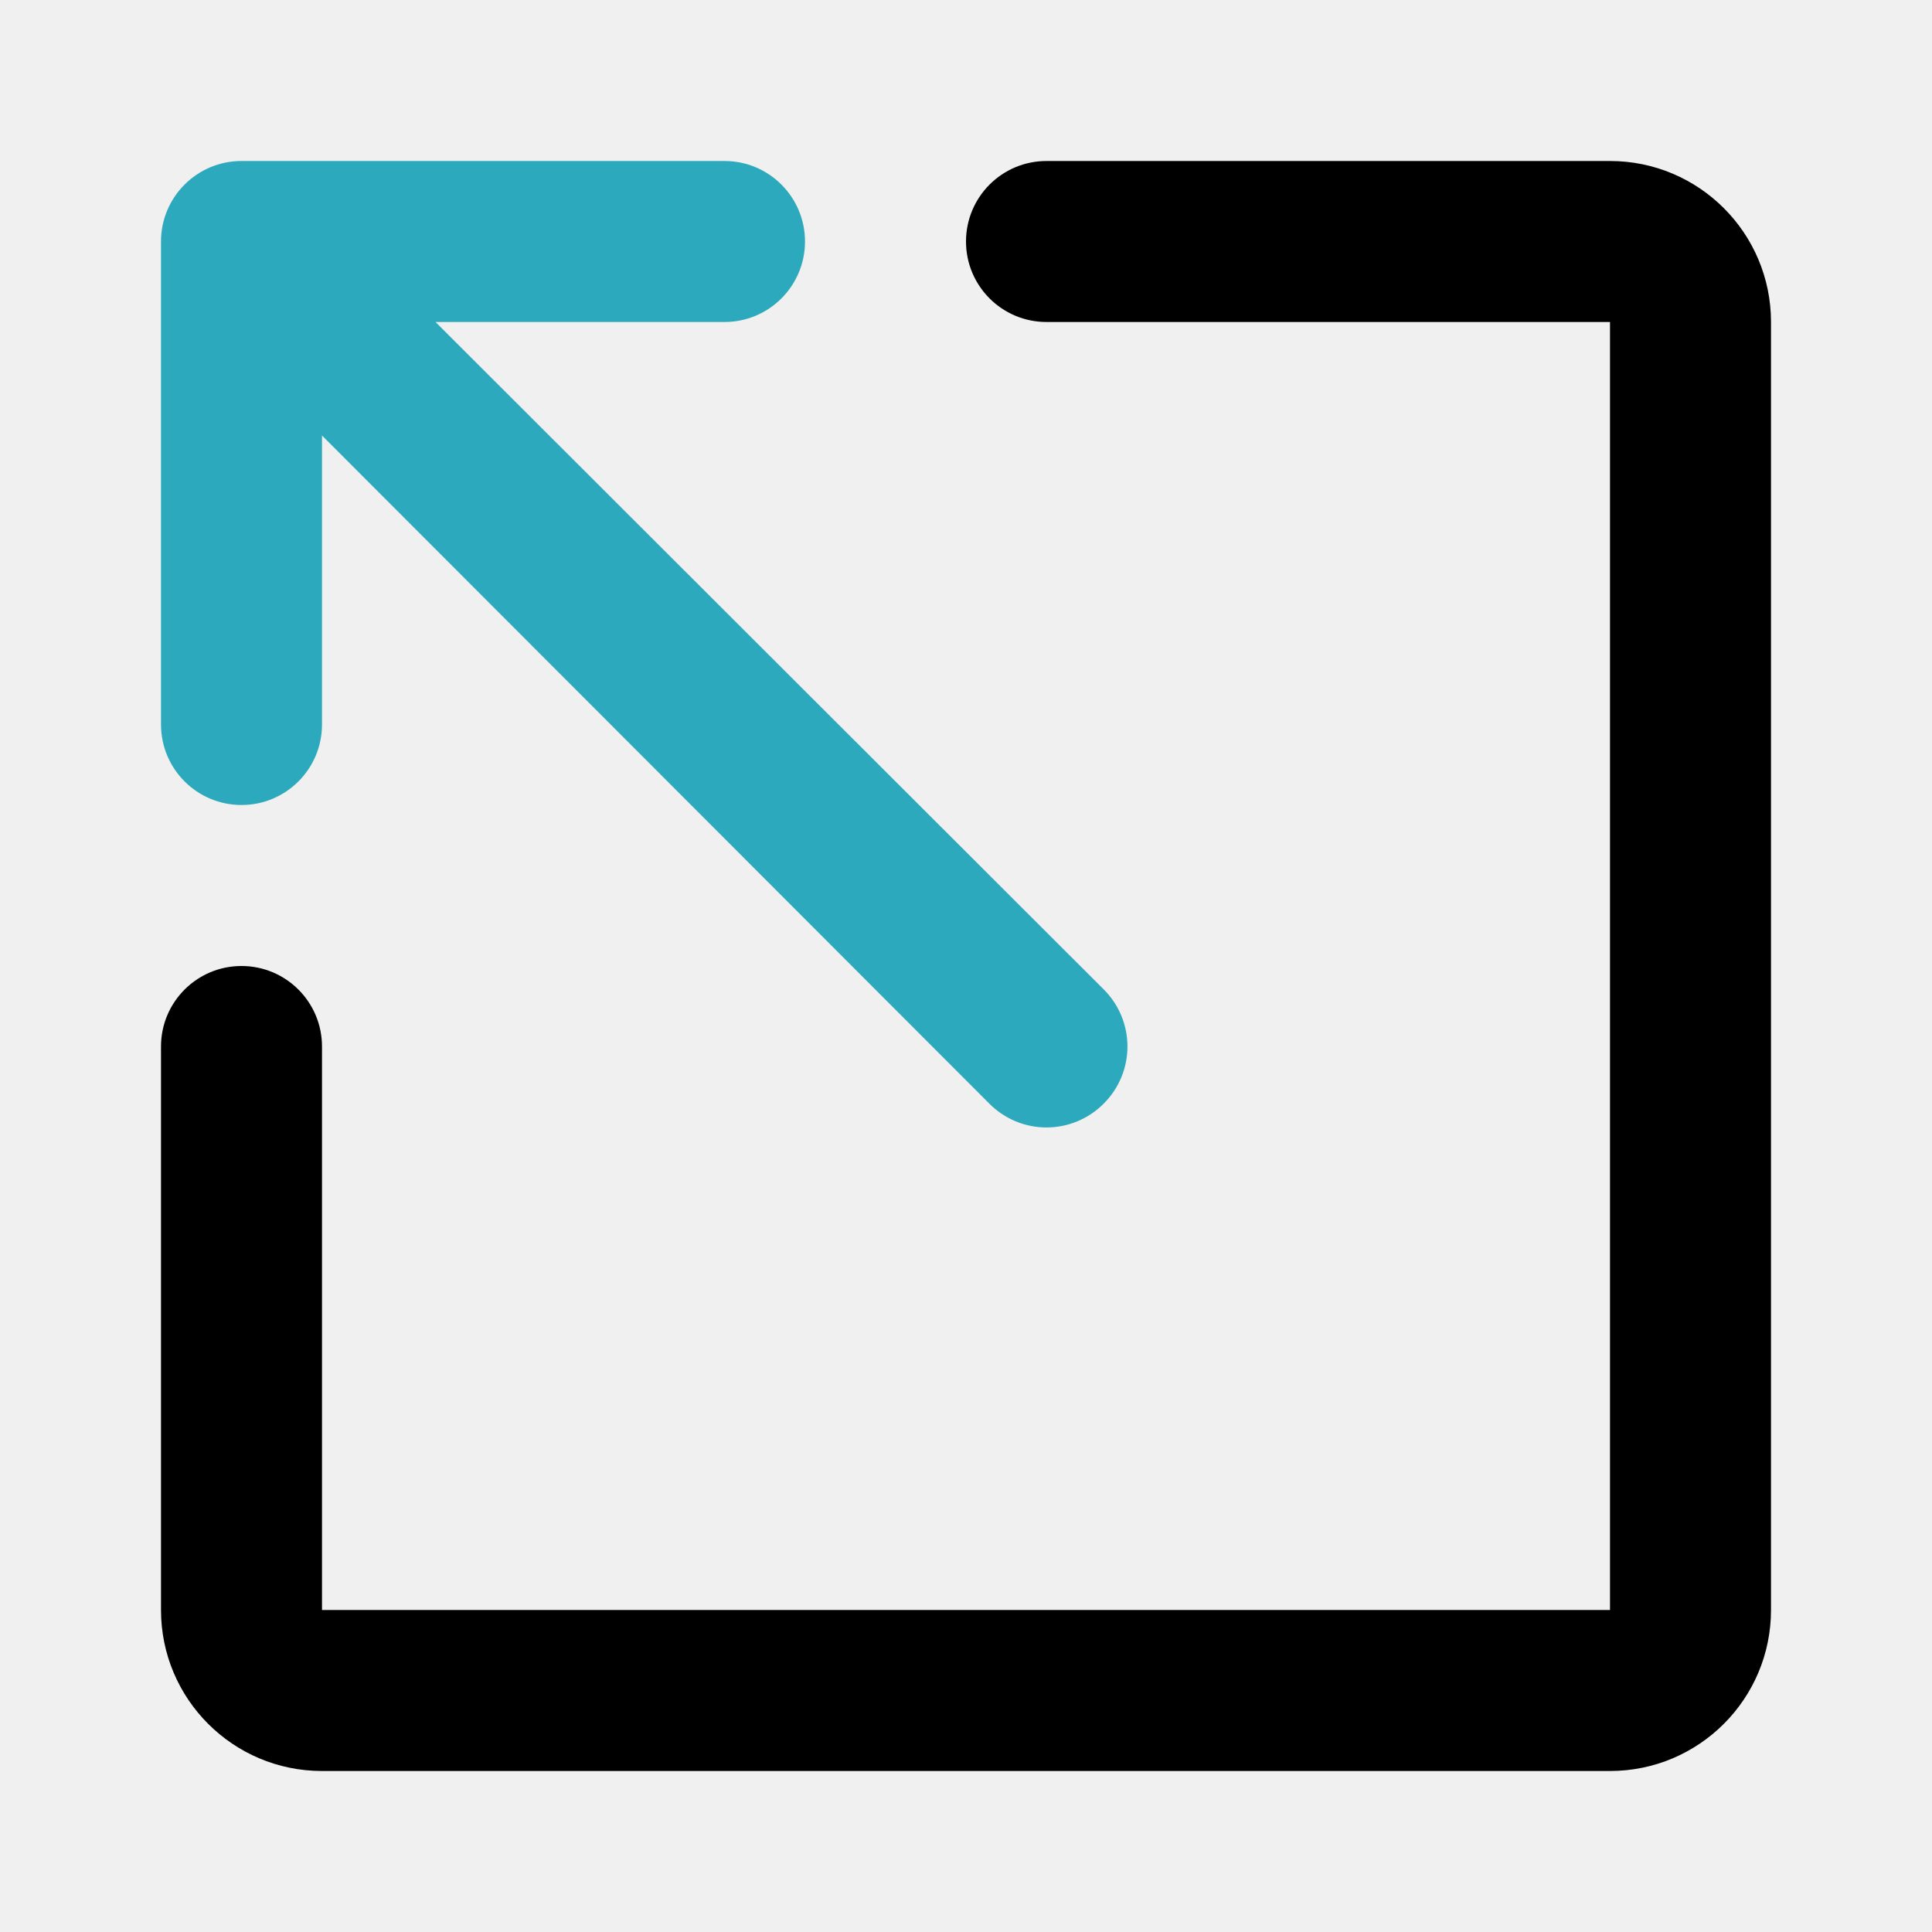
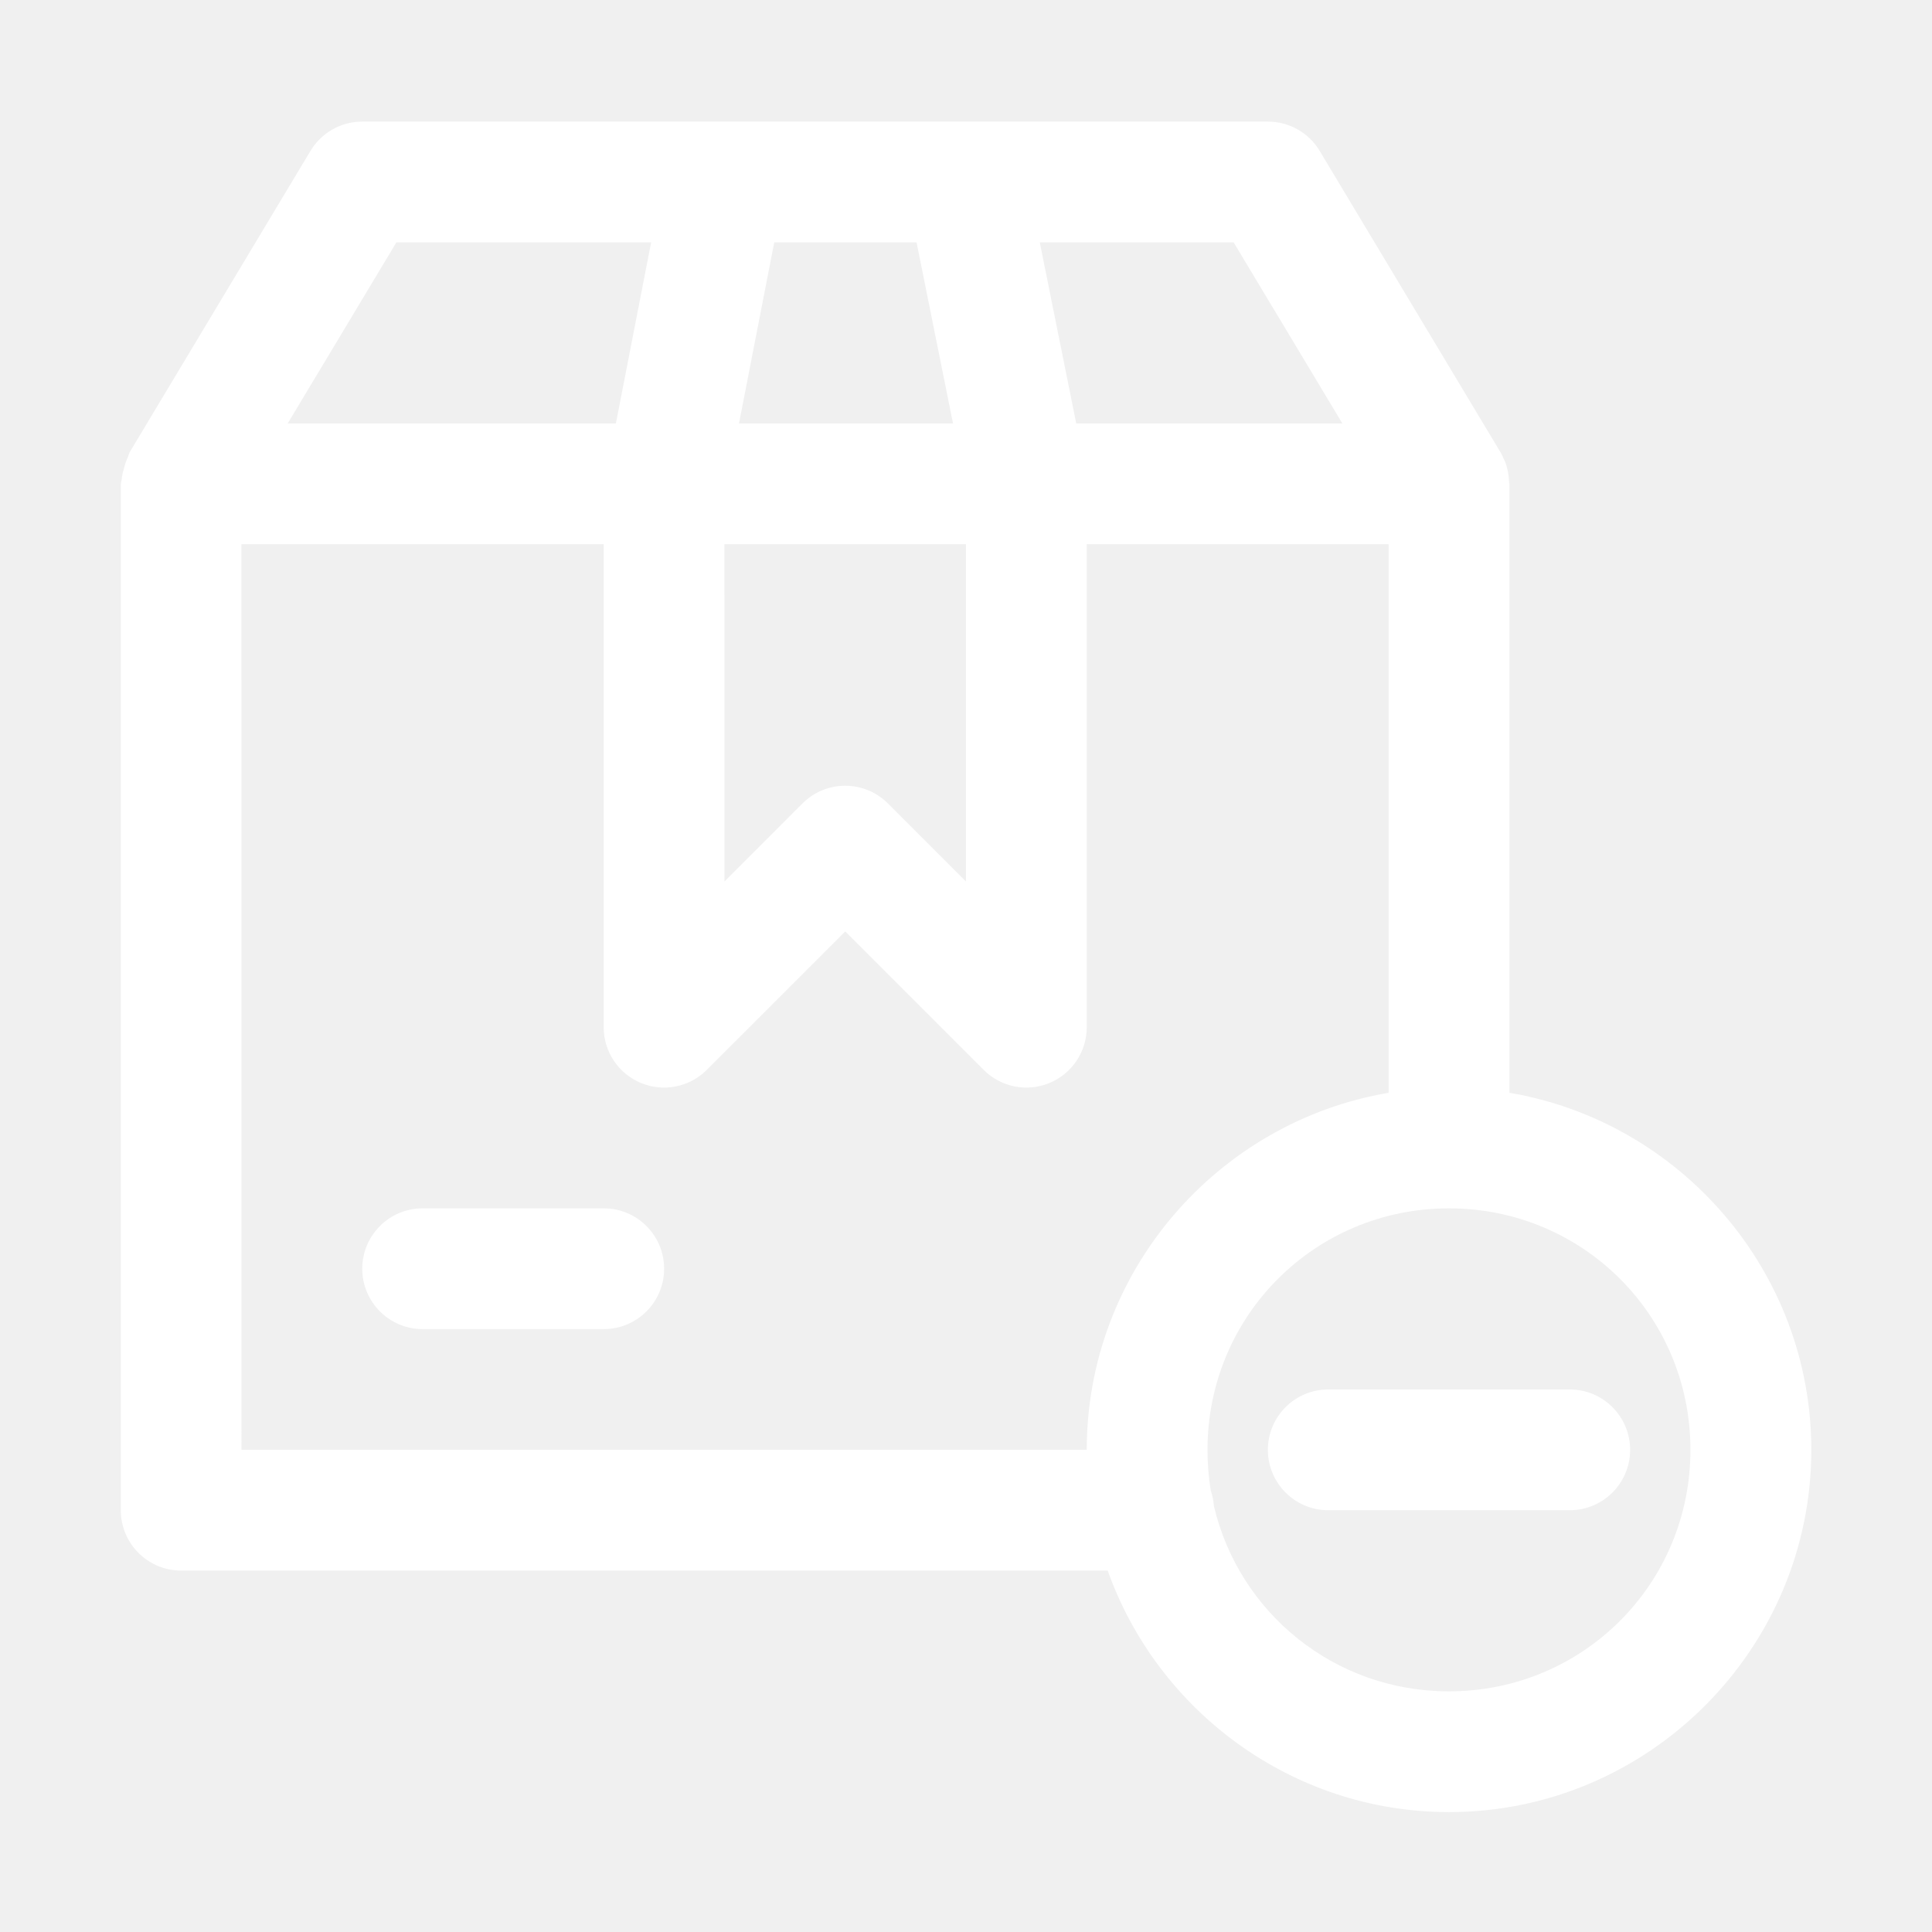
- <svg xmlns="http://www.w3.org/2000/svg" fill="#000000" width="800px" height="800px" viewBox="0 0 24 24" id="export-left-2" data-name="Flat Color" class="icon flat-color">
-   <path id="secondary" d="M13.71,12.29,5.41,4H9A1,1,0,0,0,9,2H3A1,1,0,0,0,2,3V9A1,1,0,0,0,4,9V5.41l8.29,8.3a1,1,0,0,0,1.42,0A1,1,0,0,0,13.71,12.29Z" style="fill: rgb(44, 169, 188);" />
-   <path id="primary" d="M20,22H4a2,2,0,0,1-2-2V13a1,1,0,0,1,2,0v7H20V4H13a1,1,0,0,1,0-2h7a2,2,0,0,1,2,2V20A2,2,0,0,1,20,22Z" style="fill: rgb(0, 0, 0);" />
+ <svg xmlns="http://www.w3.org/2000/svg" width="800px" height="800px" viewBox="0 0 32 32" id="svg5" version="1.1">
+   <defs id="defs2" />
+   <g id="layer1" transform="translate(-252,-484)">
+     <path d="m 274,507.014 a 1,1 0 0 0 -1,1 1,1 0 0 0 1,1 h 4 a 1,1 0 0 0 1,-1 1,1 0 0 0 -1,-1 z" id="path453755" style="color:#ffffff;fill:#ffffff;fill-rule:evenodd;stroke-linecap:round;stroke-linejoin:round;stroke-miterlimit:4.1;-inkscape-stroke:none" />
+     <path d="m 259,504.014 a 1,1 0 0 0 -1,1 1,1 0 0 0 1,1 h 3 a 1,1 0 0 0 1,-1 1,1 0 0 0 -1,-1 z" id="path453743" style="color:#ffffff;fill:#ffffff;fill-rule:evenodd;stroke-linecap:round;stroke-linejoin:round;stroke-miterlimit:4.1;-inkscape-stroke:none" />
+     <path d="m 258,486.014 a 1,1 0 0 0 -0.857,0.484 l -3,5 a 1,1 0 0 0 -0.023,0.068 1,1 0 0 0 -0.07,0.205 1,1 0 0 0 -0.037,0.184 1,1 0 0 0 -0.012,0.059 v 17 a 1,1 0 0 0 1,1 h 15.346 c 0.828,2.325 3.053,4 5.654,4 3.302,0 6,-2.698 6,-6 0,-2.961 -2.171,-5.434 -5,-5.914 v -10.086 a 1,1 0 0 0 -0.006,-0.025 1,1 0 0 0 -0.066,-0.342 1,1 0 0 0 -0.018,-0.035 1,1 0 0 0 -0.053,-0.113 l -3,-5 A 1,1 0 0 0 273,486.014 Z m 0.566,2 h 4.219 l -0.584,3 h -5.436 z m 6.258,0 h 2.357 l 0.604,3 h -3.545 z m 4.398,0 h 3.211 l 1.801,3 h -4.408 z m -13.223,5 h 6 v 8 a 1,1 0 0 0 1.707,0.707 L 266,499.428 l 2.293,2.293 A 1,1 0 0 0 270,501.014 v -8 h 5 v 9.086 c -2.829,0.48 -5,2.953 -5,5.914 h -14 z m 8,0 h 4 v 5.586 l -1.293,-1.293 a 1,1 0 0 0 -1.414,0 L 264,498.6 Z m 12,11 c 2.221,0 4,1.779 4,4 0,2.221 -1.779,4 -4,4 -1.9,0 -3.477,-1.303 -3.893,-3.07 a 1,1 0 0 0 -0.053,-0.26 C 272.018,508.466 272,508.242 272,508.014 c 0,-2.221 1.779,-4 4,-4 z" id="path453699" style="color:#ffffff;fill:#ffffff;fill-rule:evenodd;stroke-linecap:round;stroke-linejoin:round;stroke-miterlimit:4.1;-inkscape-stroke:none" />
+   </g>
</svg>
